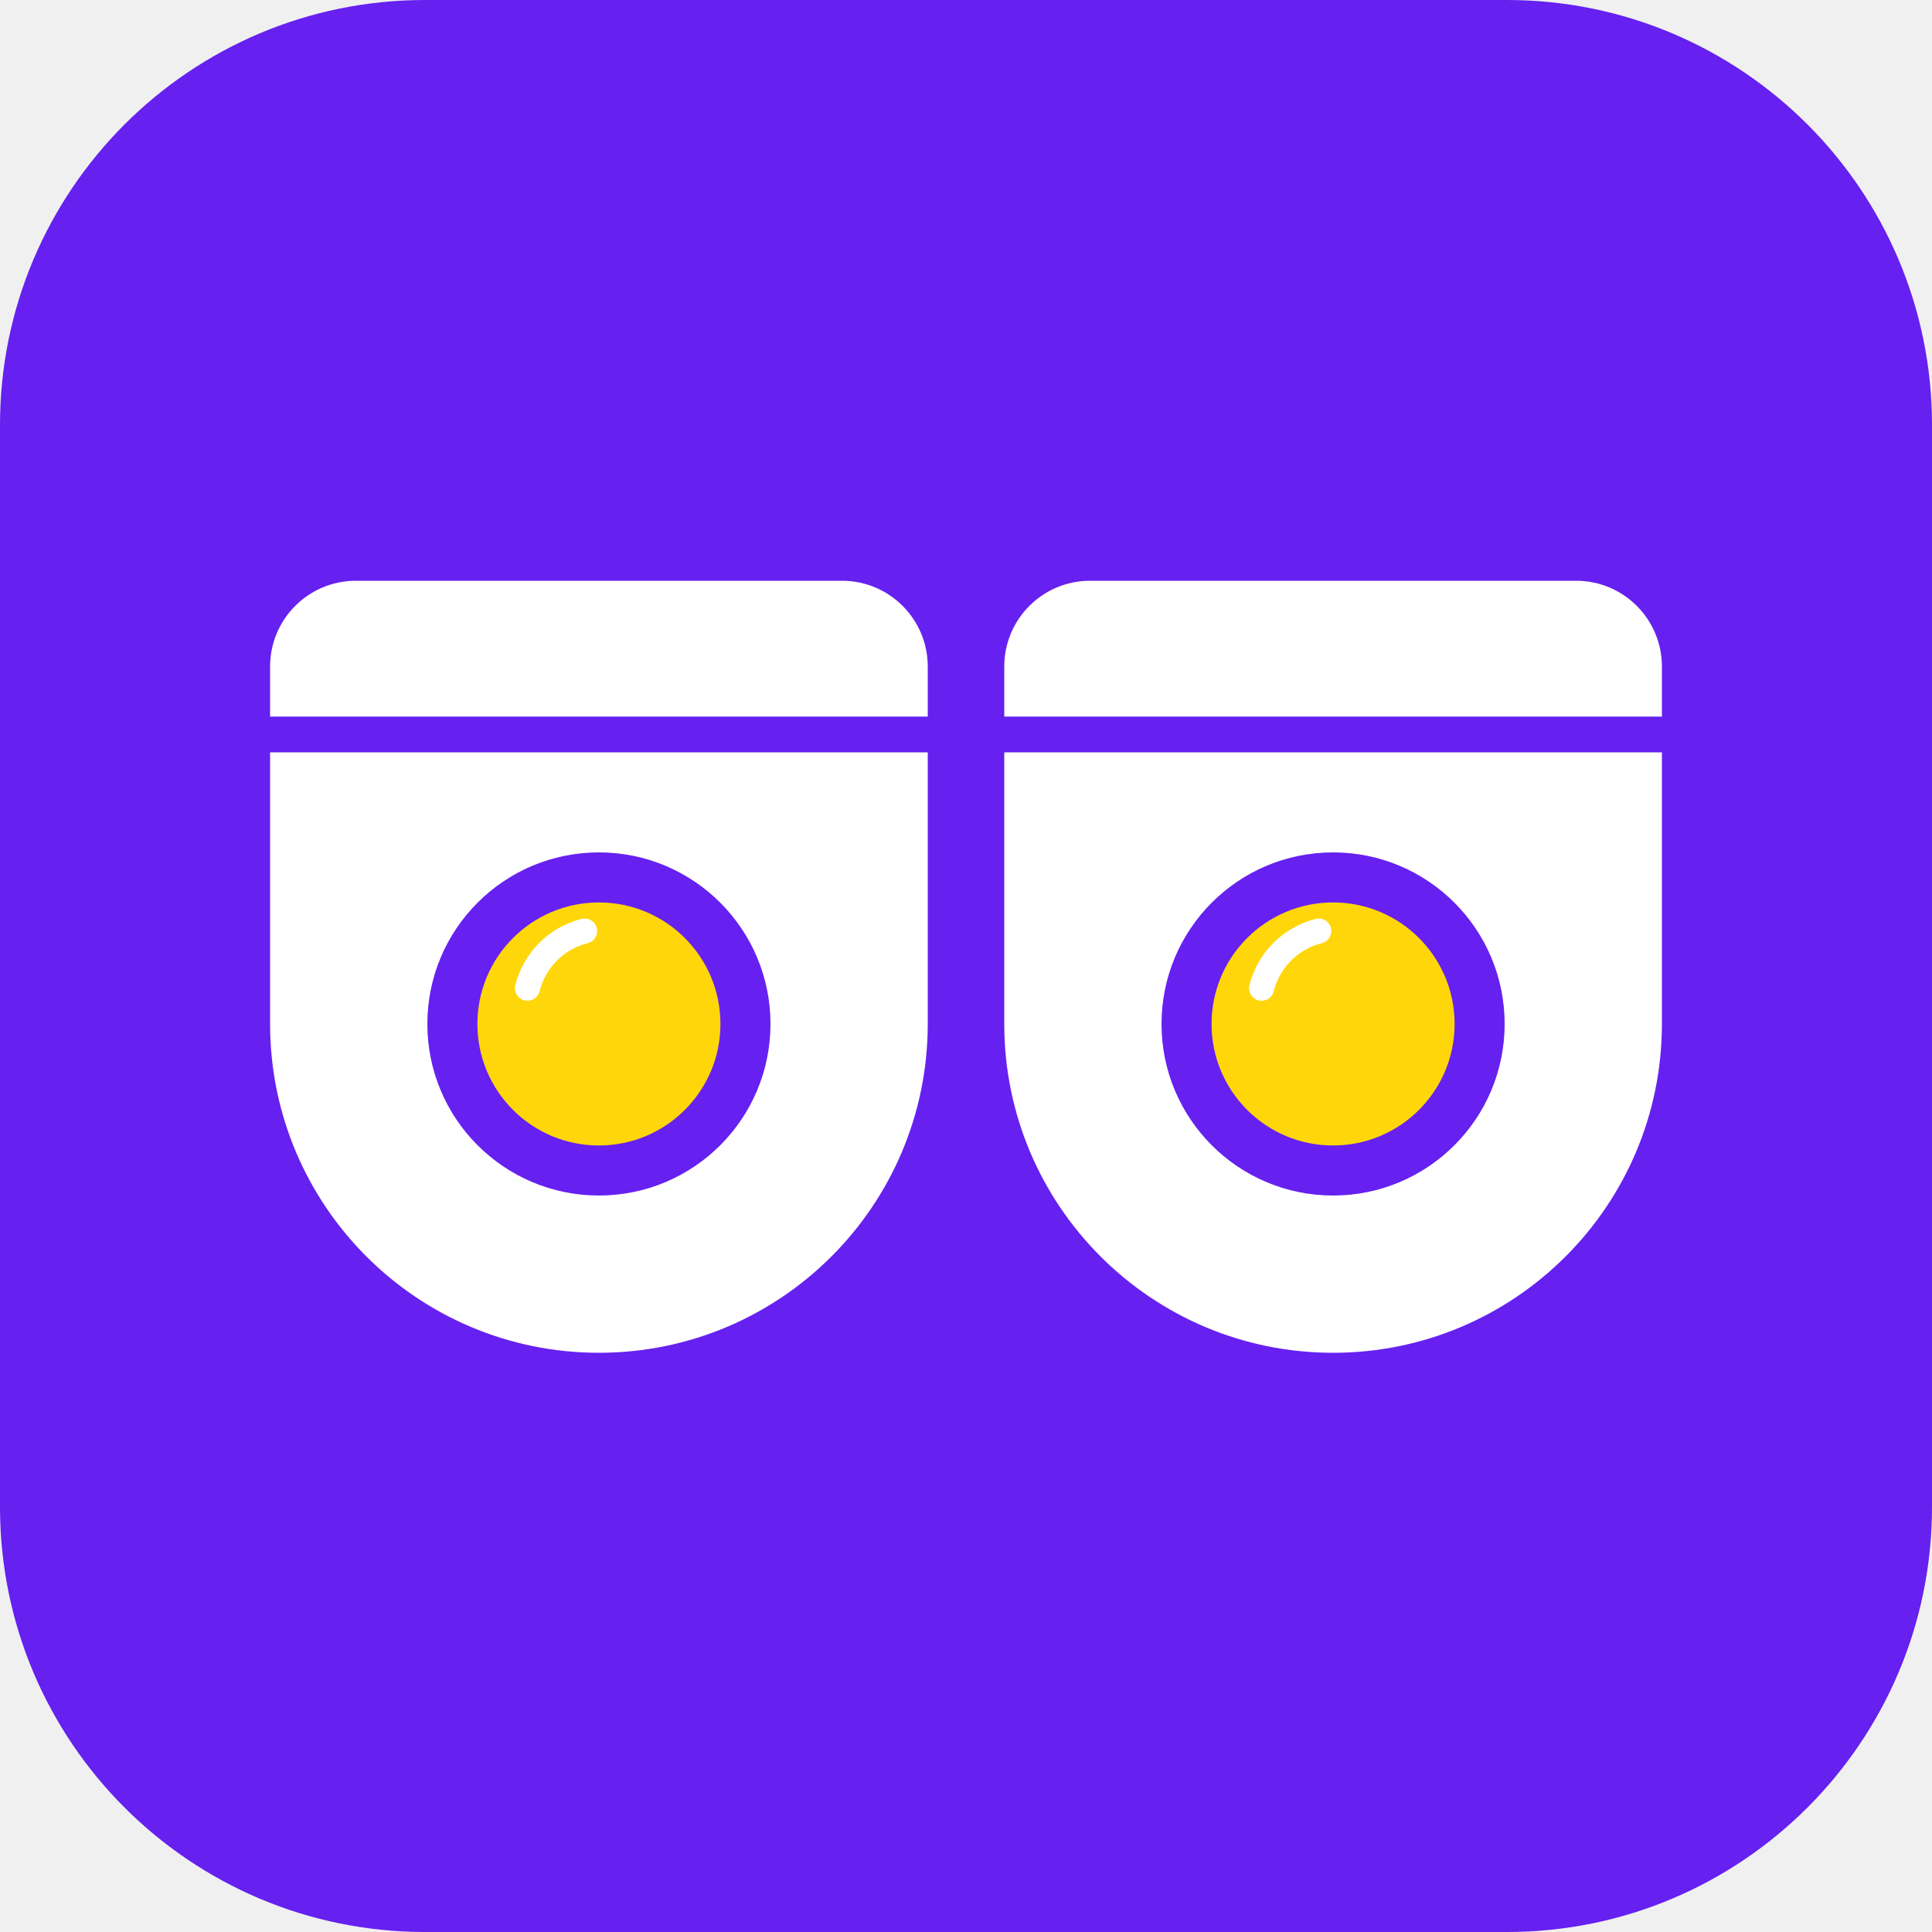
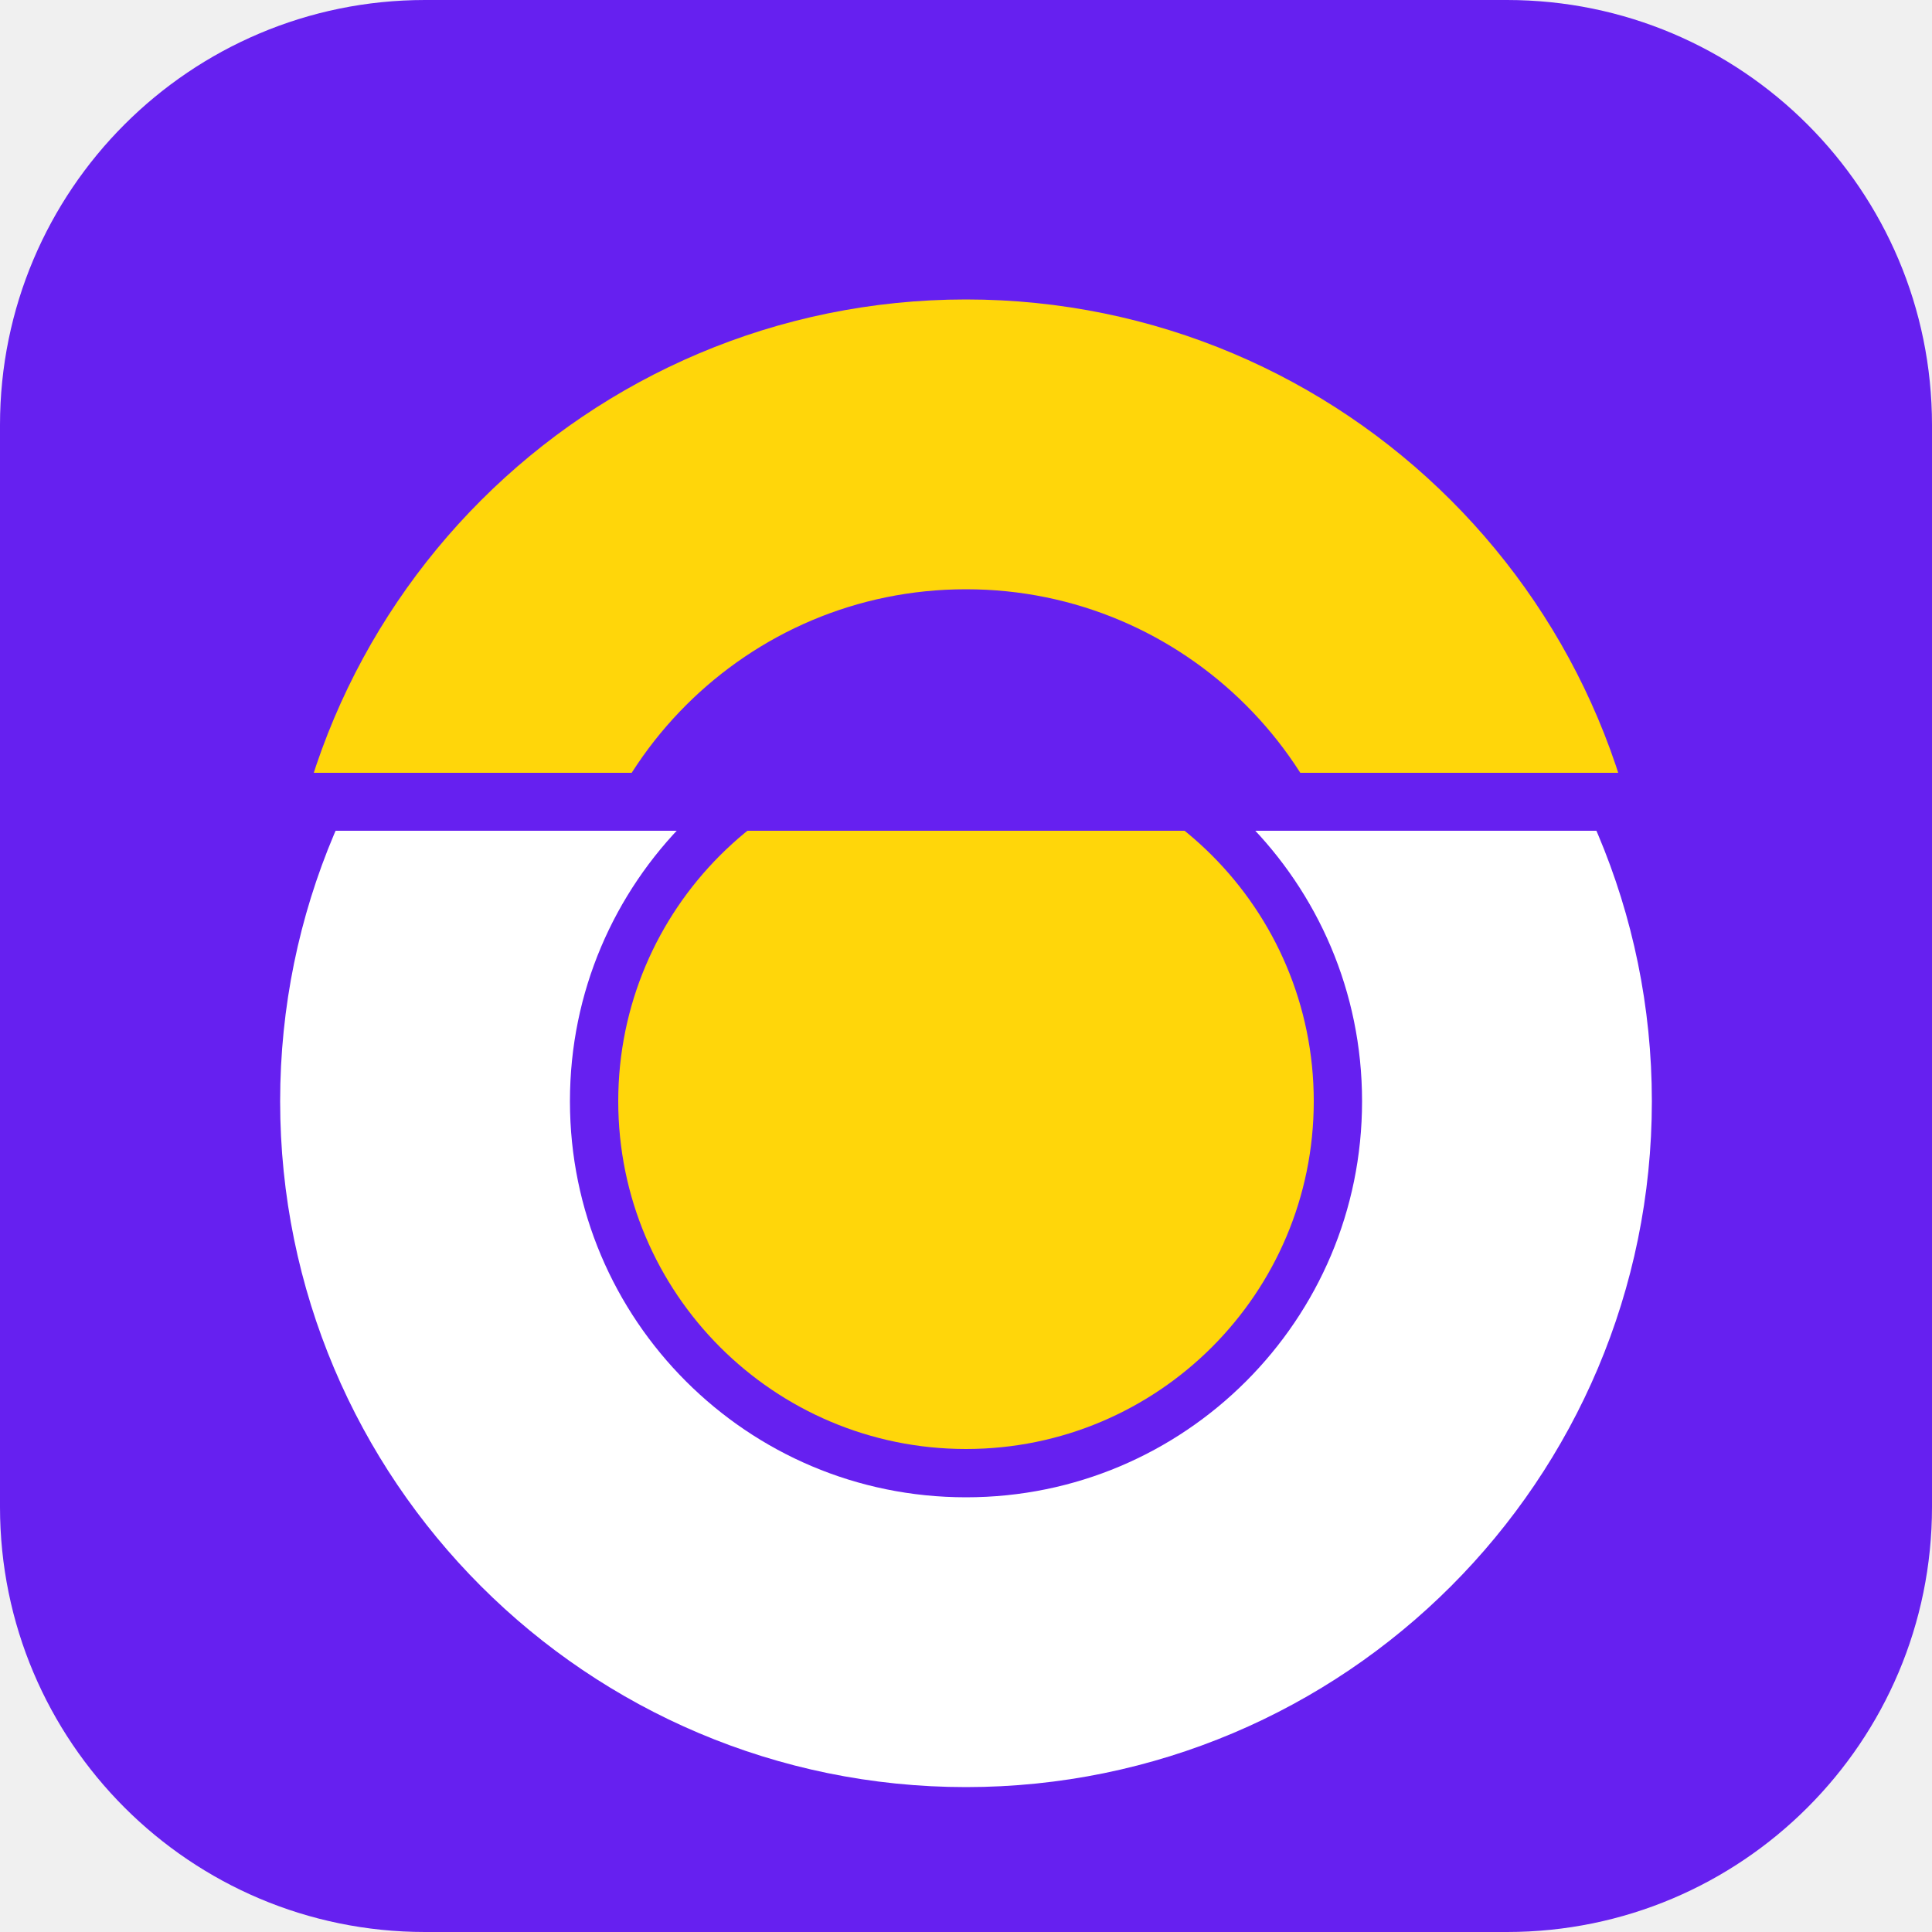
<svg xmlns="http://www.w3.org/2000/svg" viewBox="0 0 200 200">
+   <defs>
+     <clipPath id="icb">
+       <rect x="0" y="86" width="200" height="200" />
+     </clipPath>
+     <clipPath id="ict">
+       <rect x="0" y="0" width="200" height="80" />
+     </clipPath>
+   </defs>
  <rect width="200" height="200" rx="44" fill="#6620F0" />
-   <g transform="translate(62 106) scale(0.74)">
-     <path d="M-46 0V-50a12 12 0 0 1 12-12h68a12 12 0 0 1 12 12V0a46 46 0 0 1-92 0zM24 0a24 24 0 1 0-48 0a24 24 0 1 0 48 0zM-46-43h92v5h-92z" fill="#FFFFFF" fill-rule="evenodd" />
-     <circle r="17" fill="#FFD60A" />
-     <path d="M-10-5a11 11 0 0 1 8-8" fill="none" stroke="#FFFFFF" stroke-width="3.5" stroke-linecap="round" />
-   </g>
-   <g transform="translate(138 106) scale(0.74)">
-     <path d="M-46 0V-50a12 12 0 0 1 12-12h68a12 12 0 0 1 12 12V0a46 46 0 0 1-92 0zM24 0a24 24 0 1 0-48 0a24 24 0 1 0 48 0zM-46-43h92v5h-92z" fill="#FFFFFF" fill-rule="evenodd" />
-     <circle r="17" fill="#FFD60A" />
-     <path d="M-10-5a11 11 0 0 1 8-8" fill="none" stroke="#FFFFFF" stroke-width="3.5" stroke-linecap="round" />
-   </g>
+   <circle cx="100" cy="114" r="36" fill="#FFD60A" clip-path="url(#icb)" />
+   <circle cx="100" cy="114" r="56" fill="none" stroke="#FFFFFF" stroke-width="30" clip-path="url(#icb)" />
+   <circle cx="100" cy="102" r="56" fill="none" stroke="#FFD60A" stroke-width="30" clip-path="url(#ict)" />
</svg>
